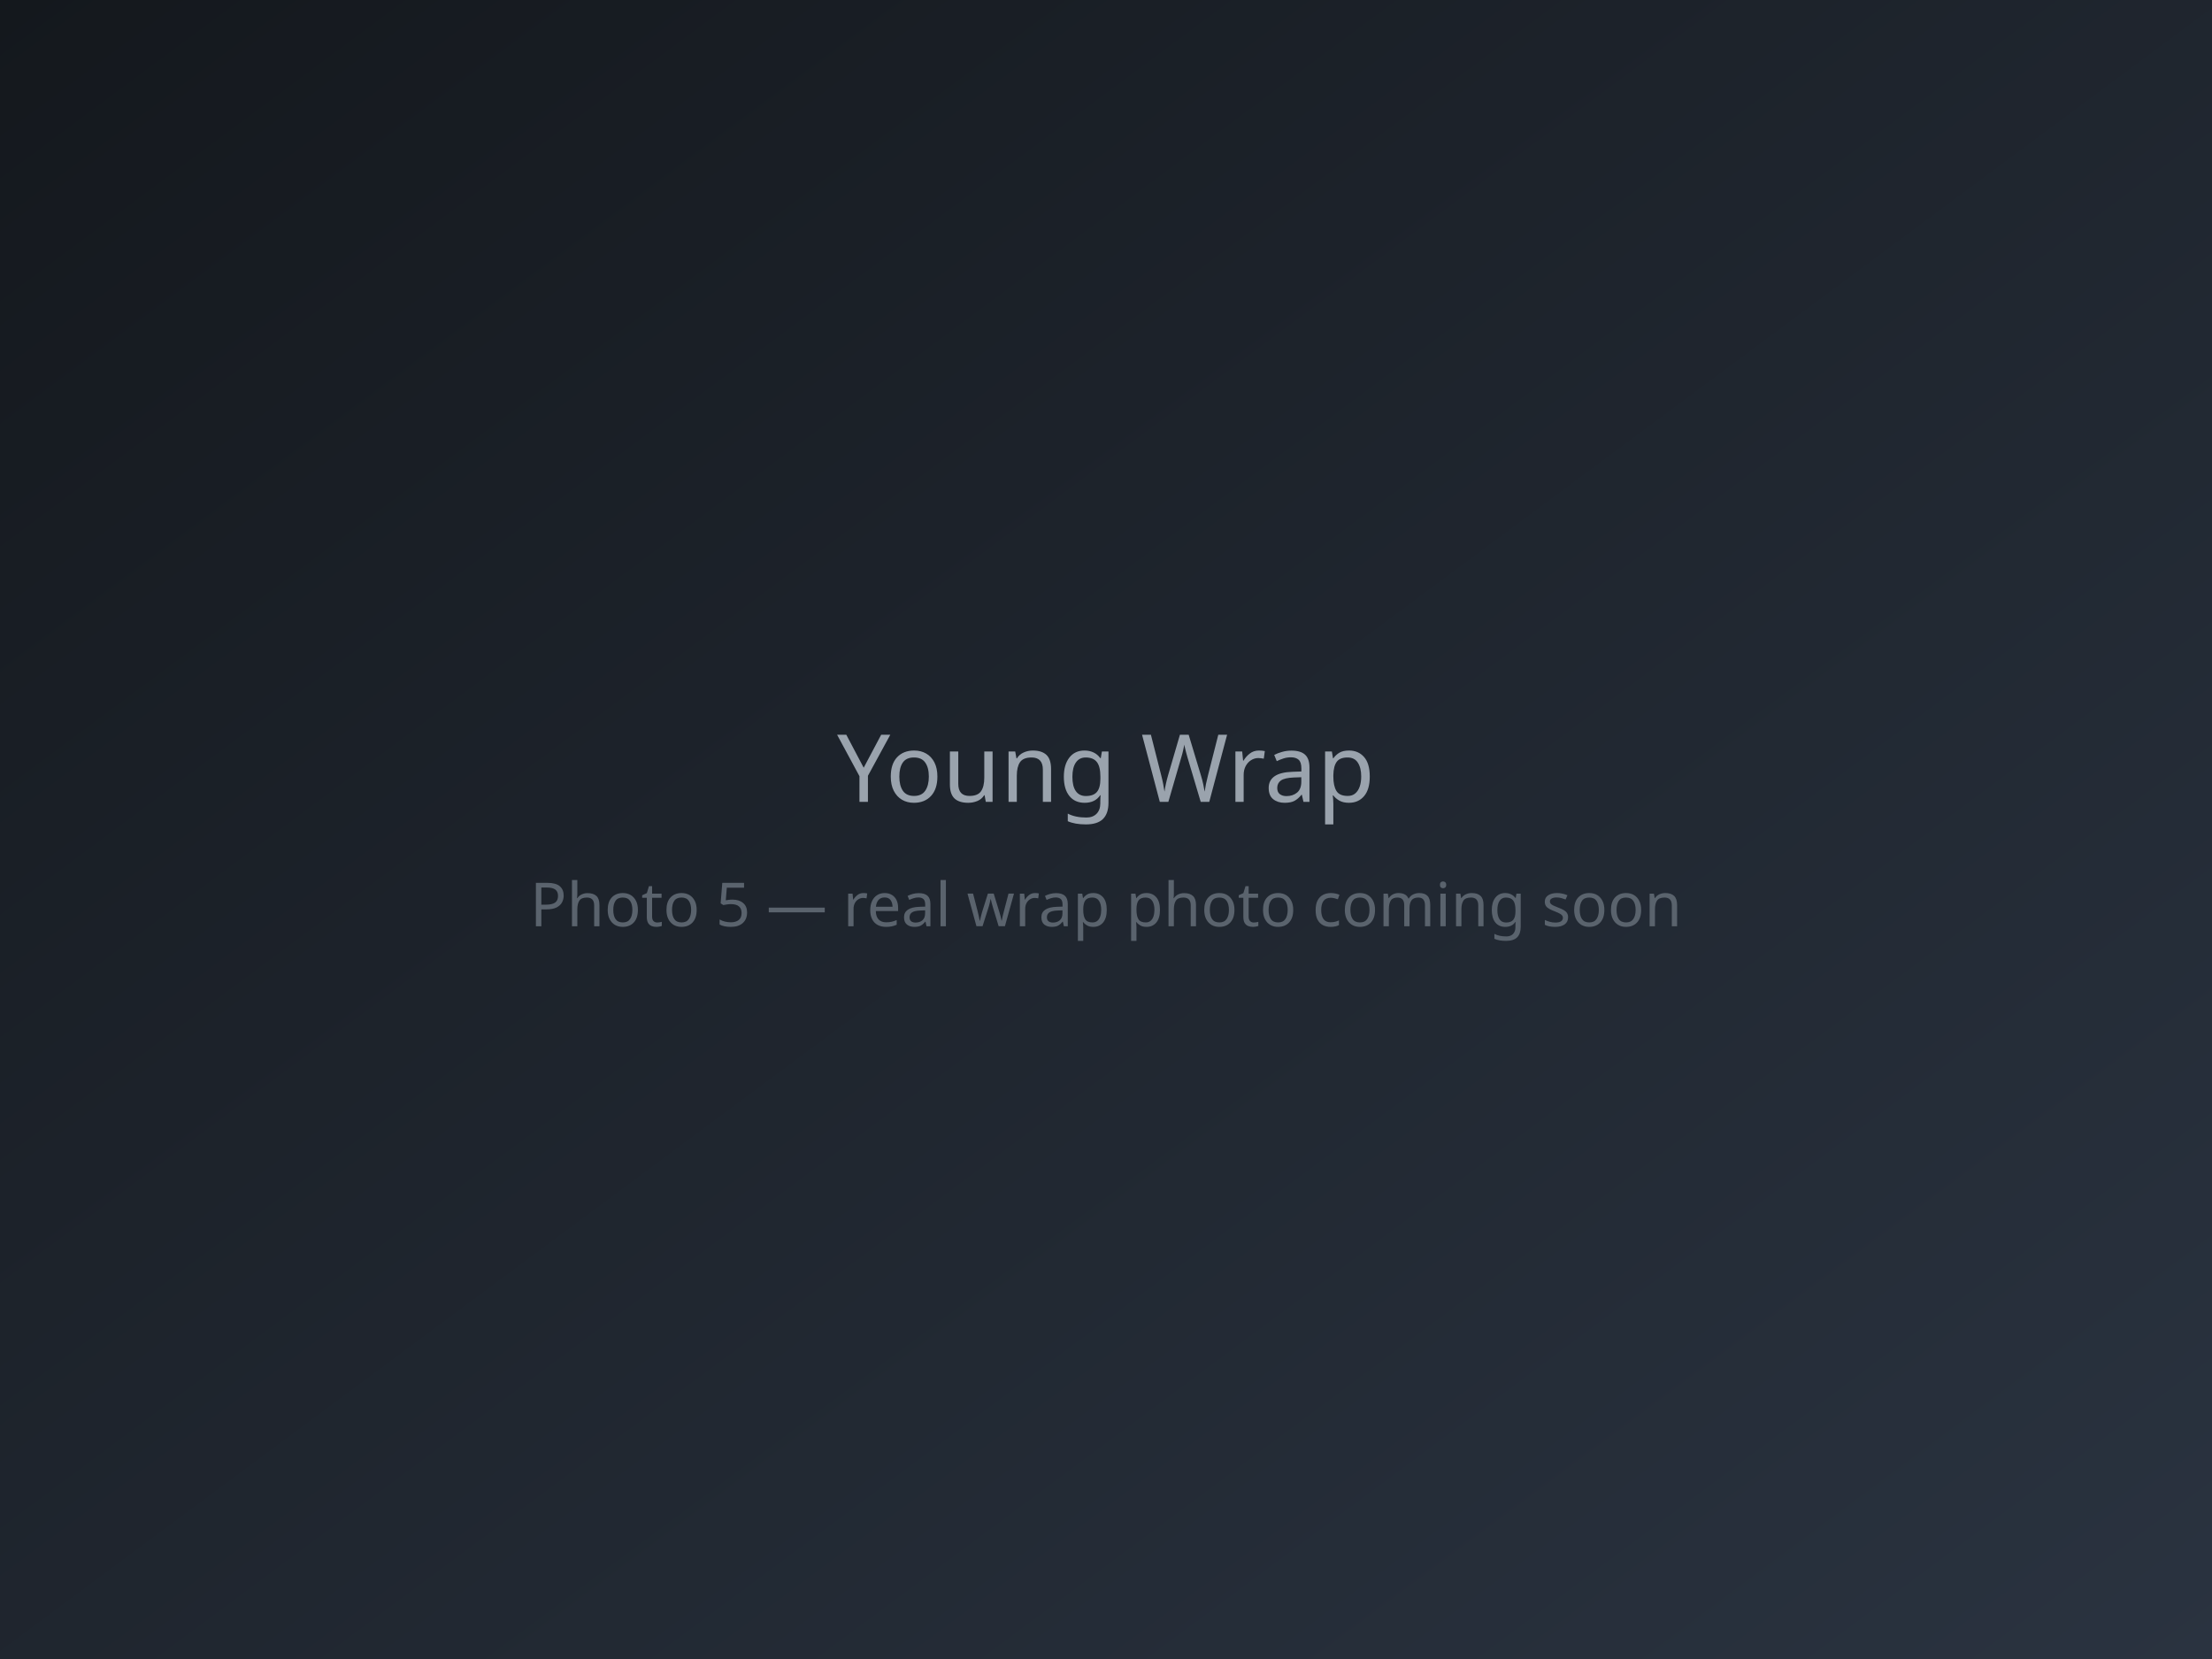
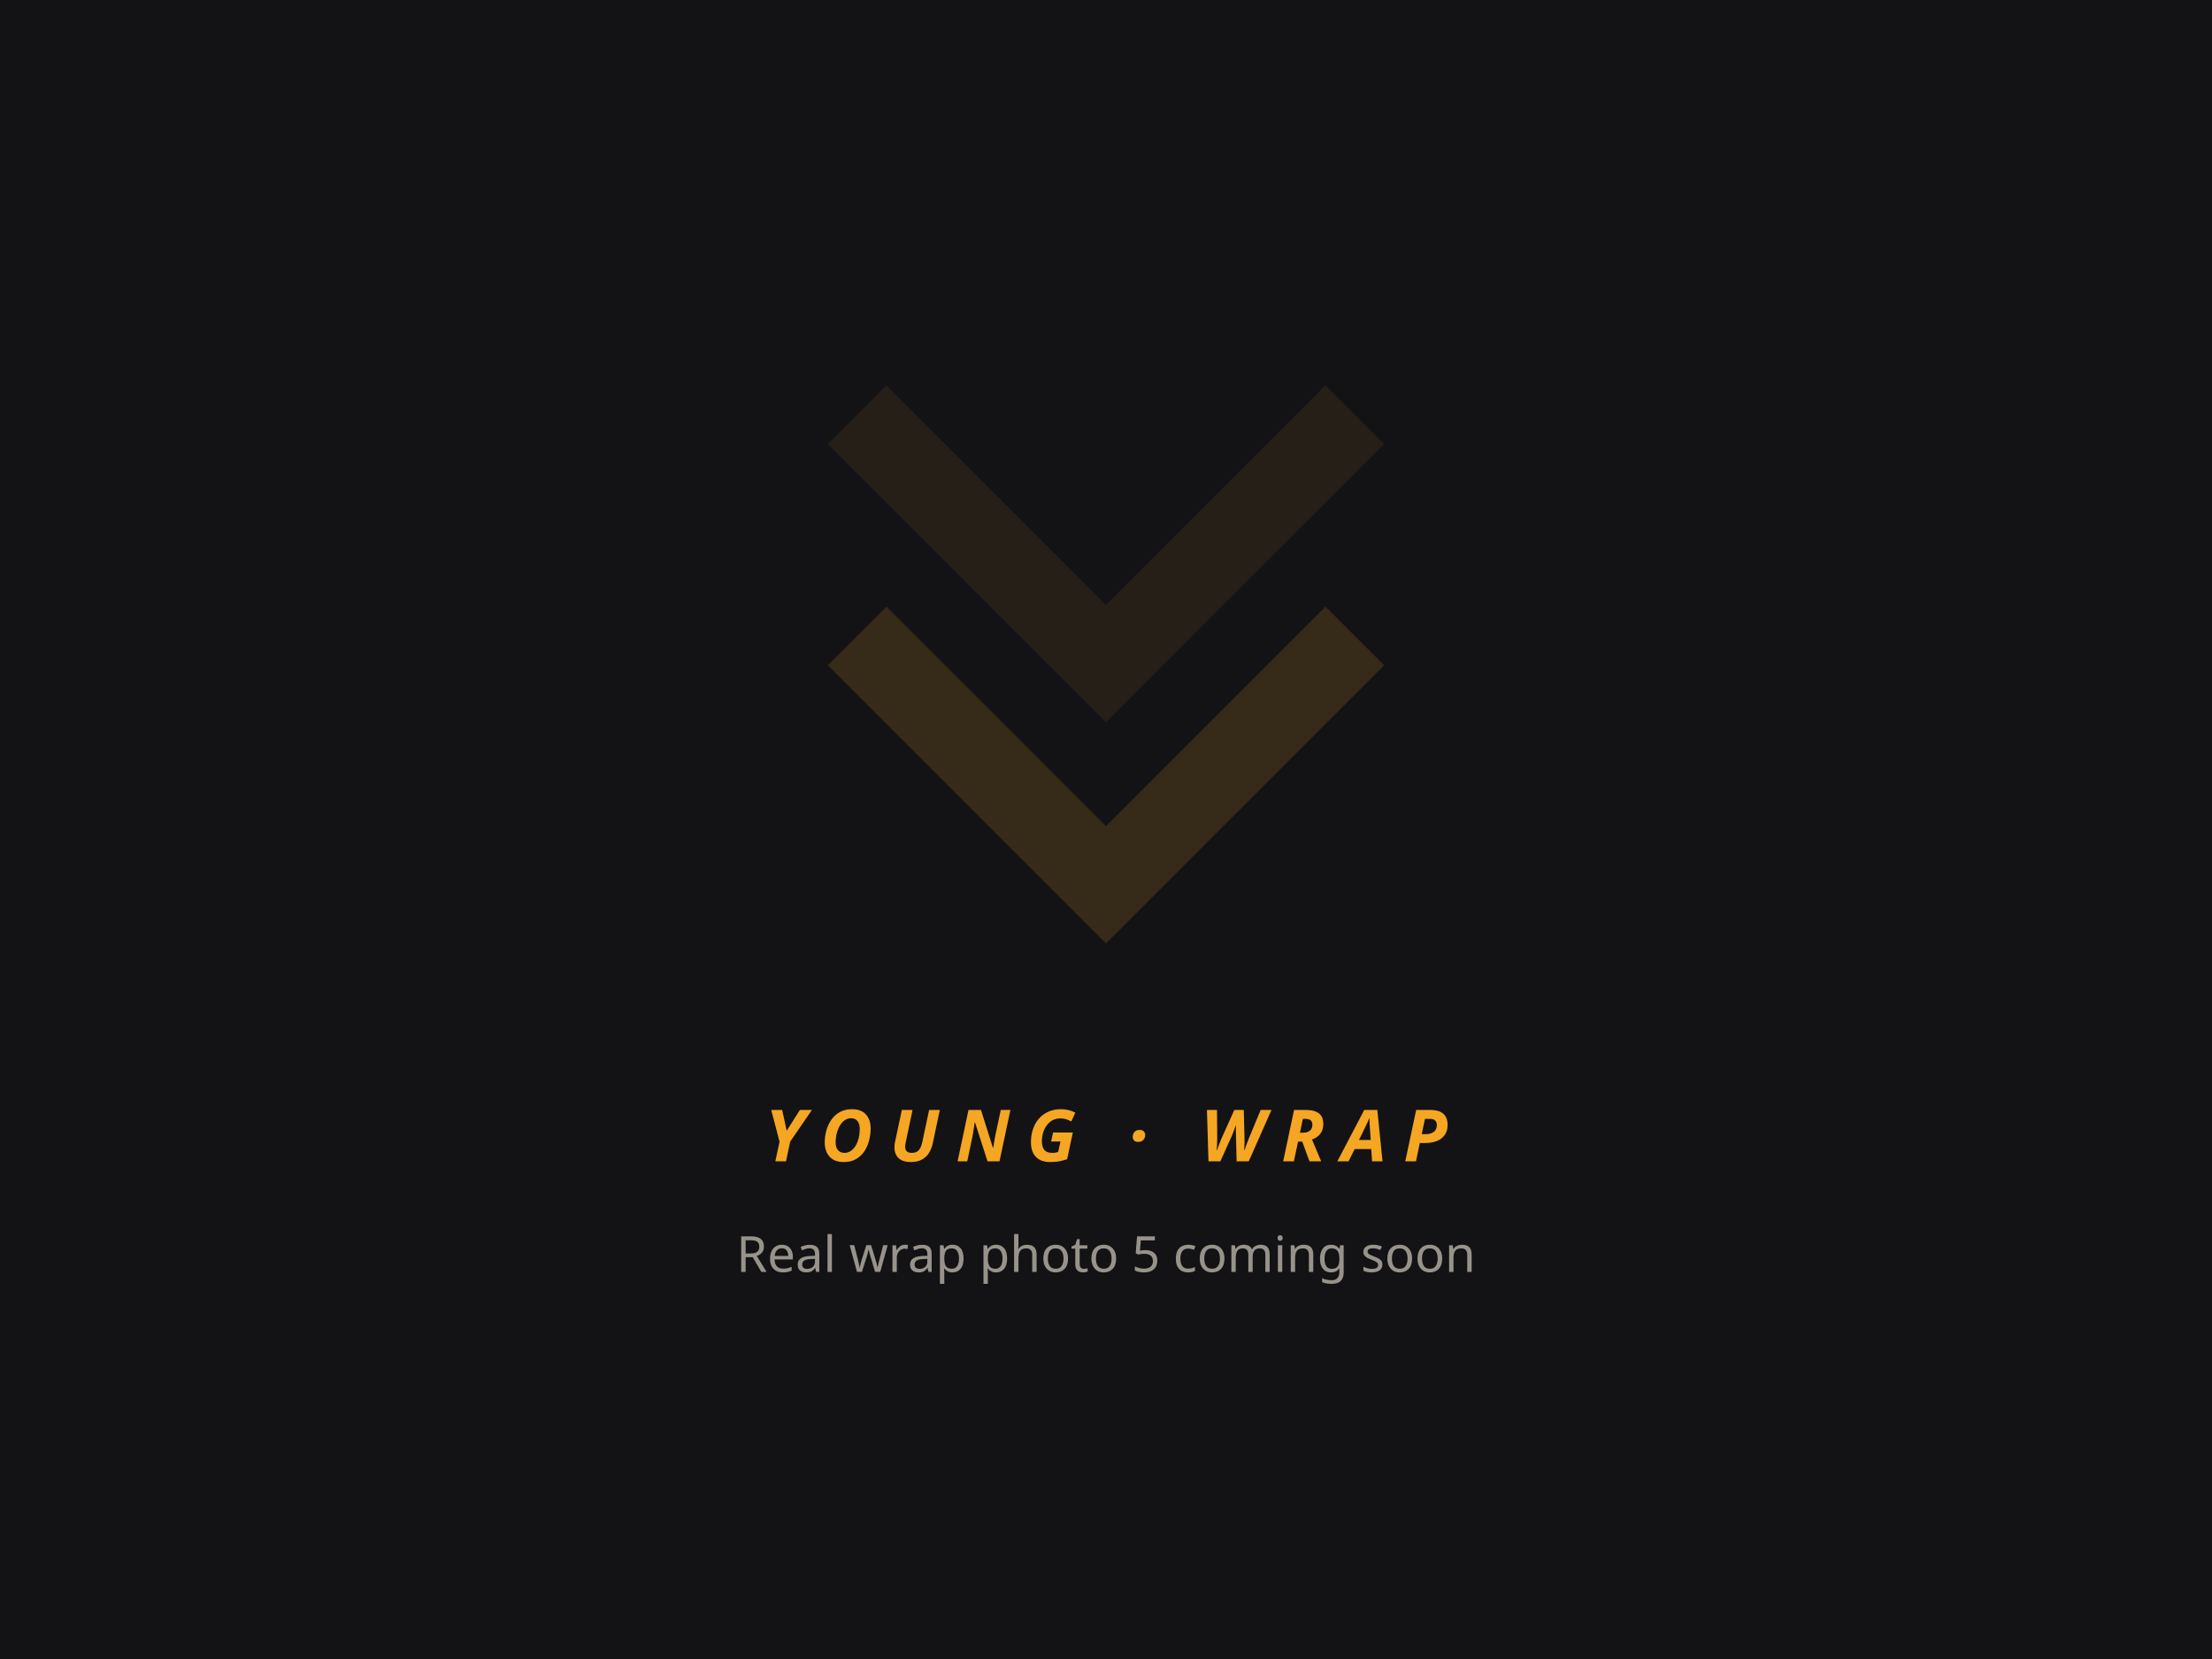
<svg xmlns="http://www.w3.org/2000/svg" width="800" height="600" viewBox="0 0 800 600">
-   <defs>
-     <linearGradient id="g" x1="0" y1="0" x2="1" y2="1">
-       <stop offset="0" stop-color="#14181d" />
-       <stop offset="1" stop-color="#2a3340" />
-     </linearGradient>
-   </defs>
-   <rect width="800" height="600" fill="url(#g)" />
-   <text x="400" y="290" fill="#9aa3ad" font-family="system-ui" font-size="34" text-anchor="middle">Young Wrap</text>
-   <text x="400" y="335" fill="#5a636d" font-family="system-ui" font-size="22" text-anchor="middle">Photo 5 — real wrap photo coming soon</text>
+   <rect width="800" height="600" fill="#131316" />
+   <path d="M310 230 L400 320 L490 230" stroke="#f5a623" stroke-width="30" fill="none" opacity="0.16" />
+   <path d="M310 150 L400 240 L490 150" stroke="#f5a623" stroke-width="30" fill="none" opacity="0.08" />
+   <text x="400" y="420" fill="#f5a623" font-family="system-ui" font-size="26" font-style="italic" font-weight="bold" text-anchor="middle" letter-spacing="6">YOUNG · WRAP</text>
+   <text x="400" y="460" fill="#98938a" font-family="system-ui" font-size="18" text-anchor="middle">Real wrap photo 5 coming soon</text>
</svg>
